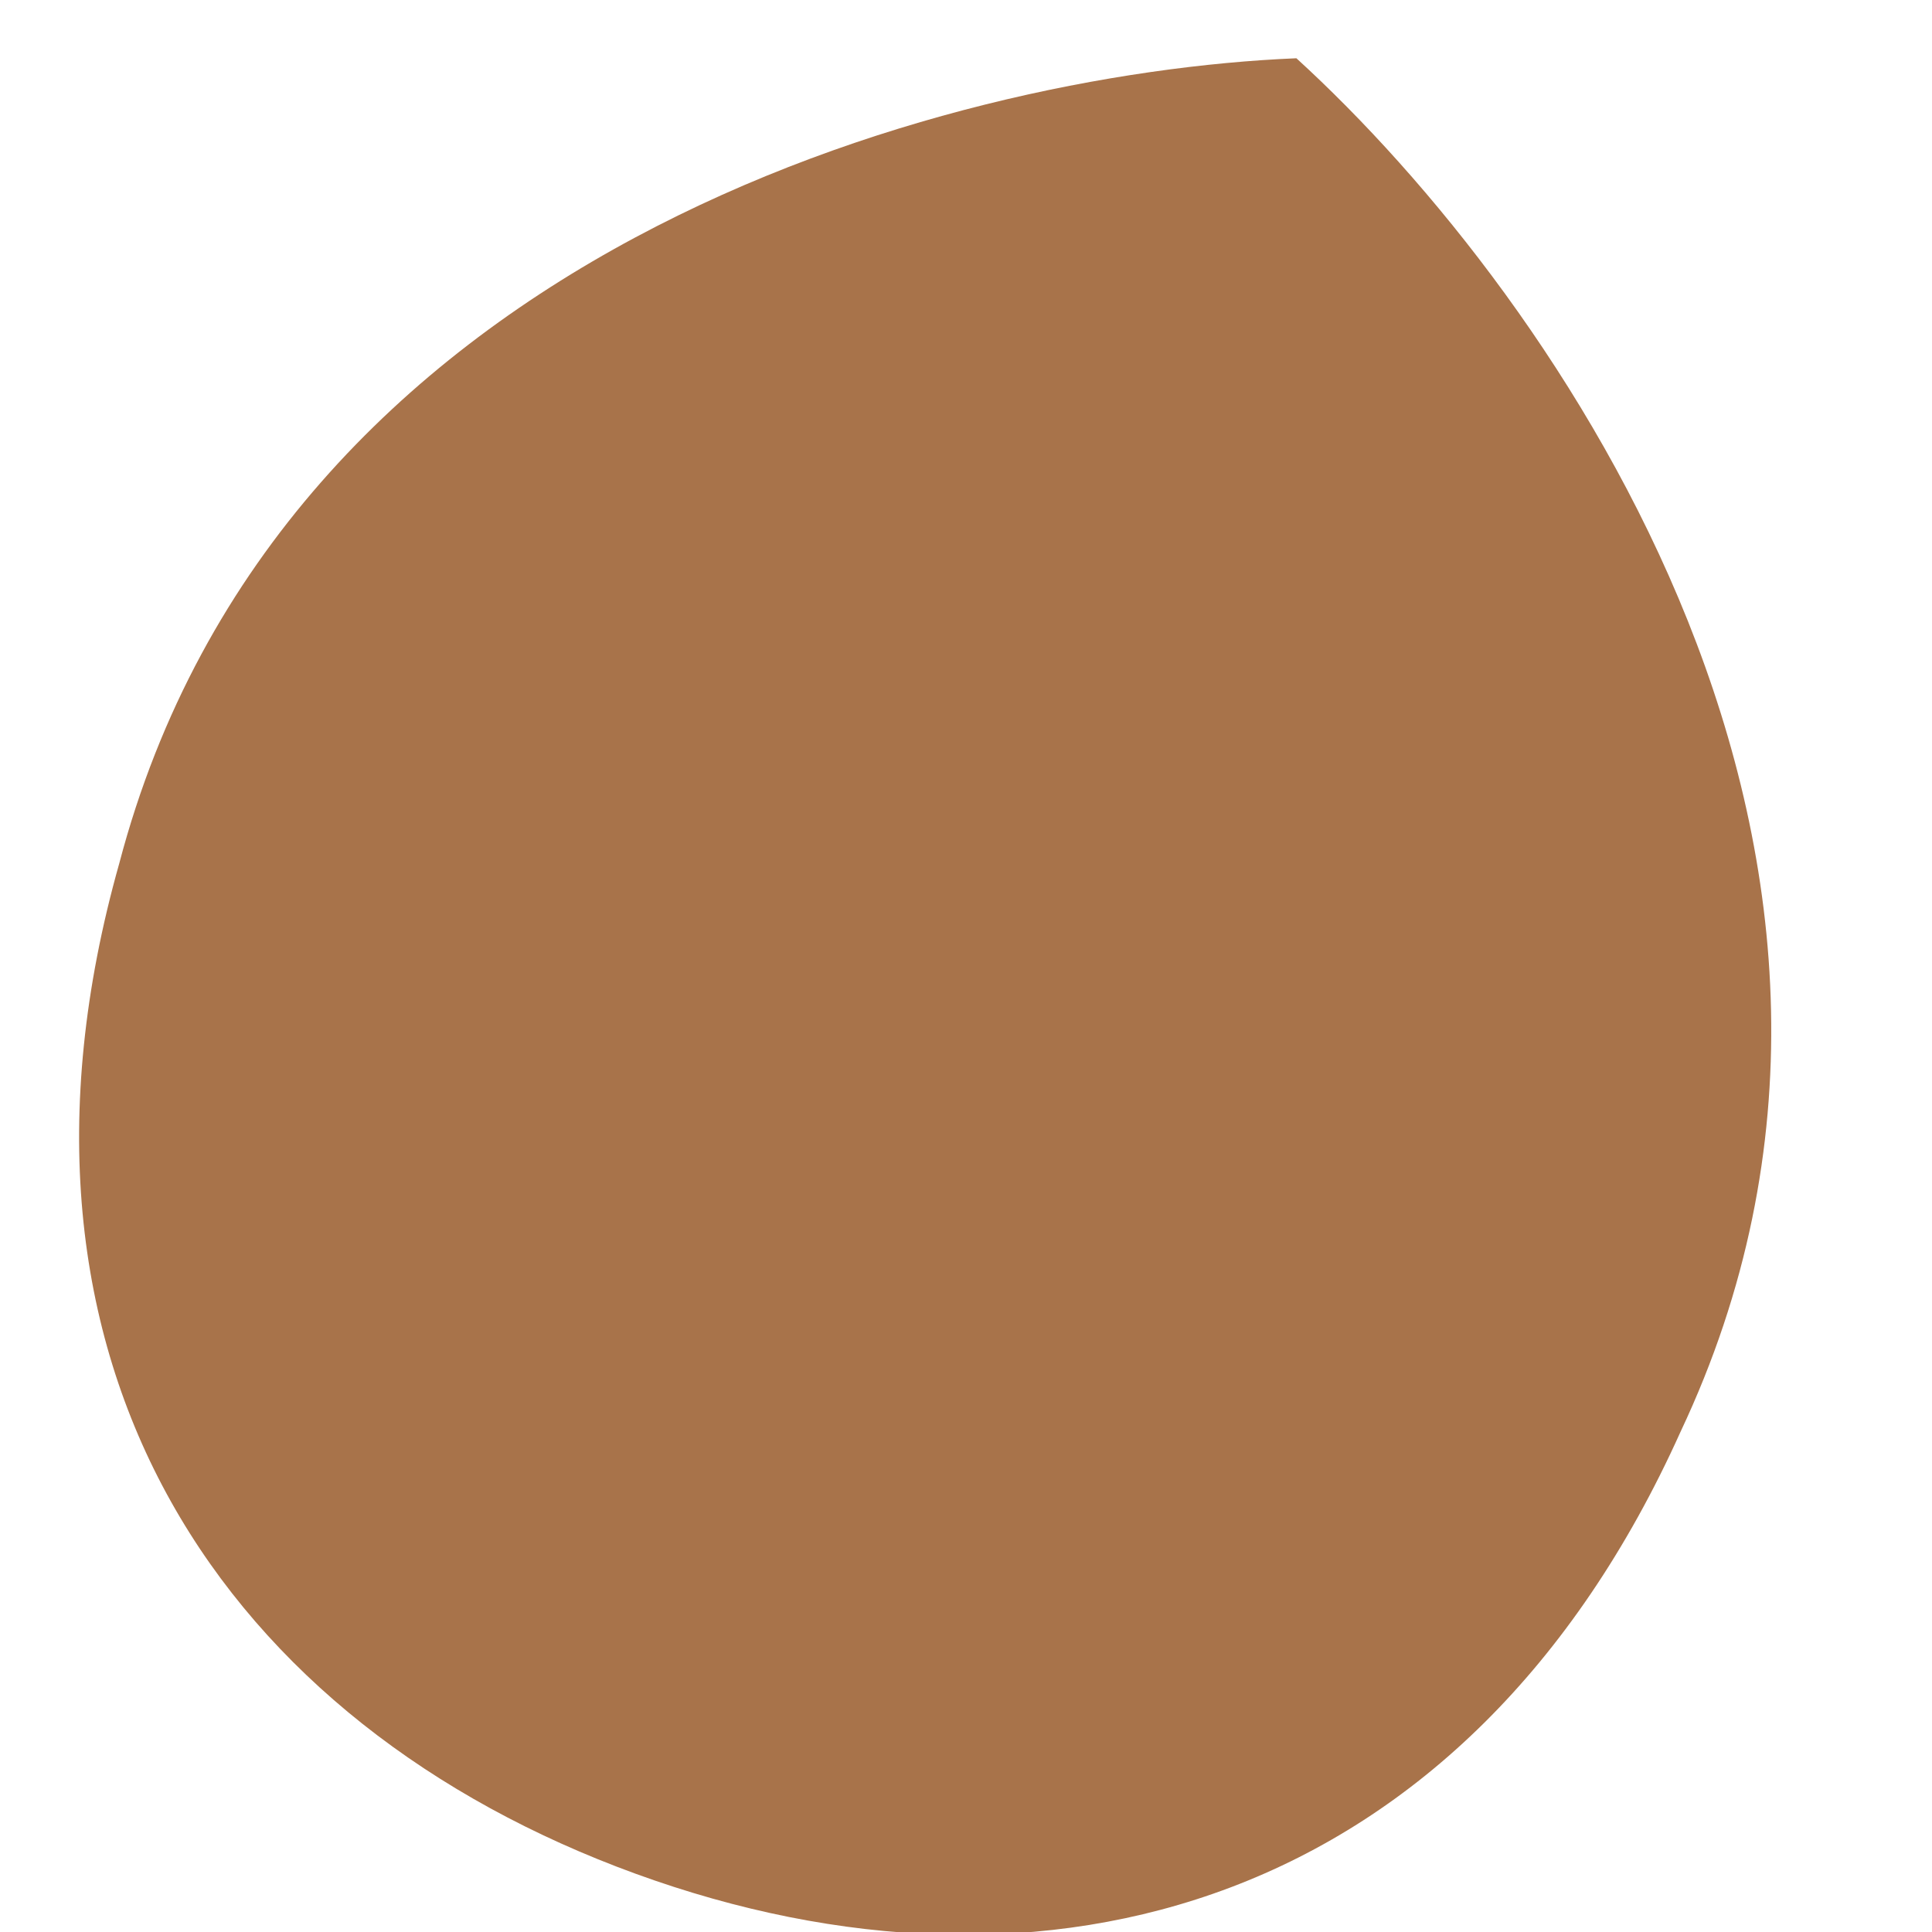
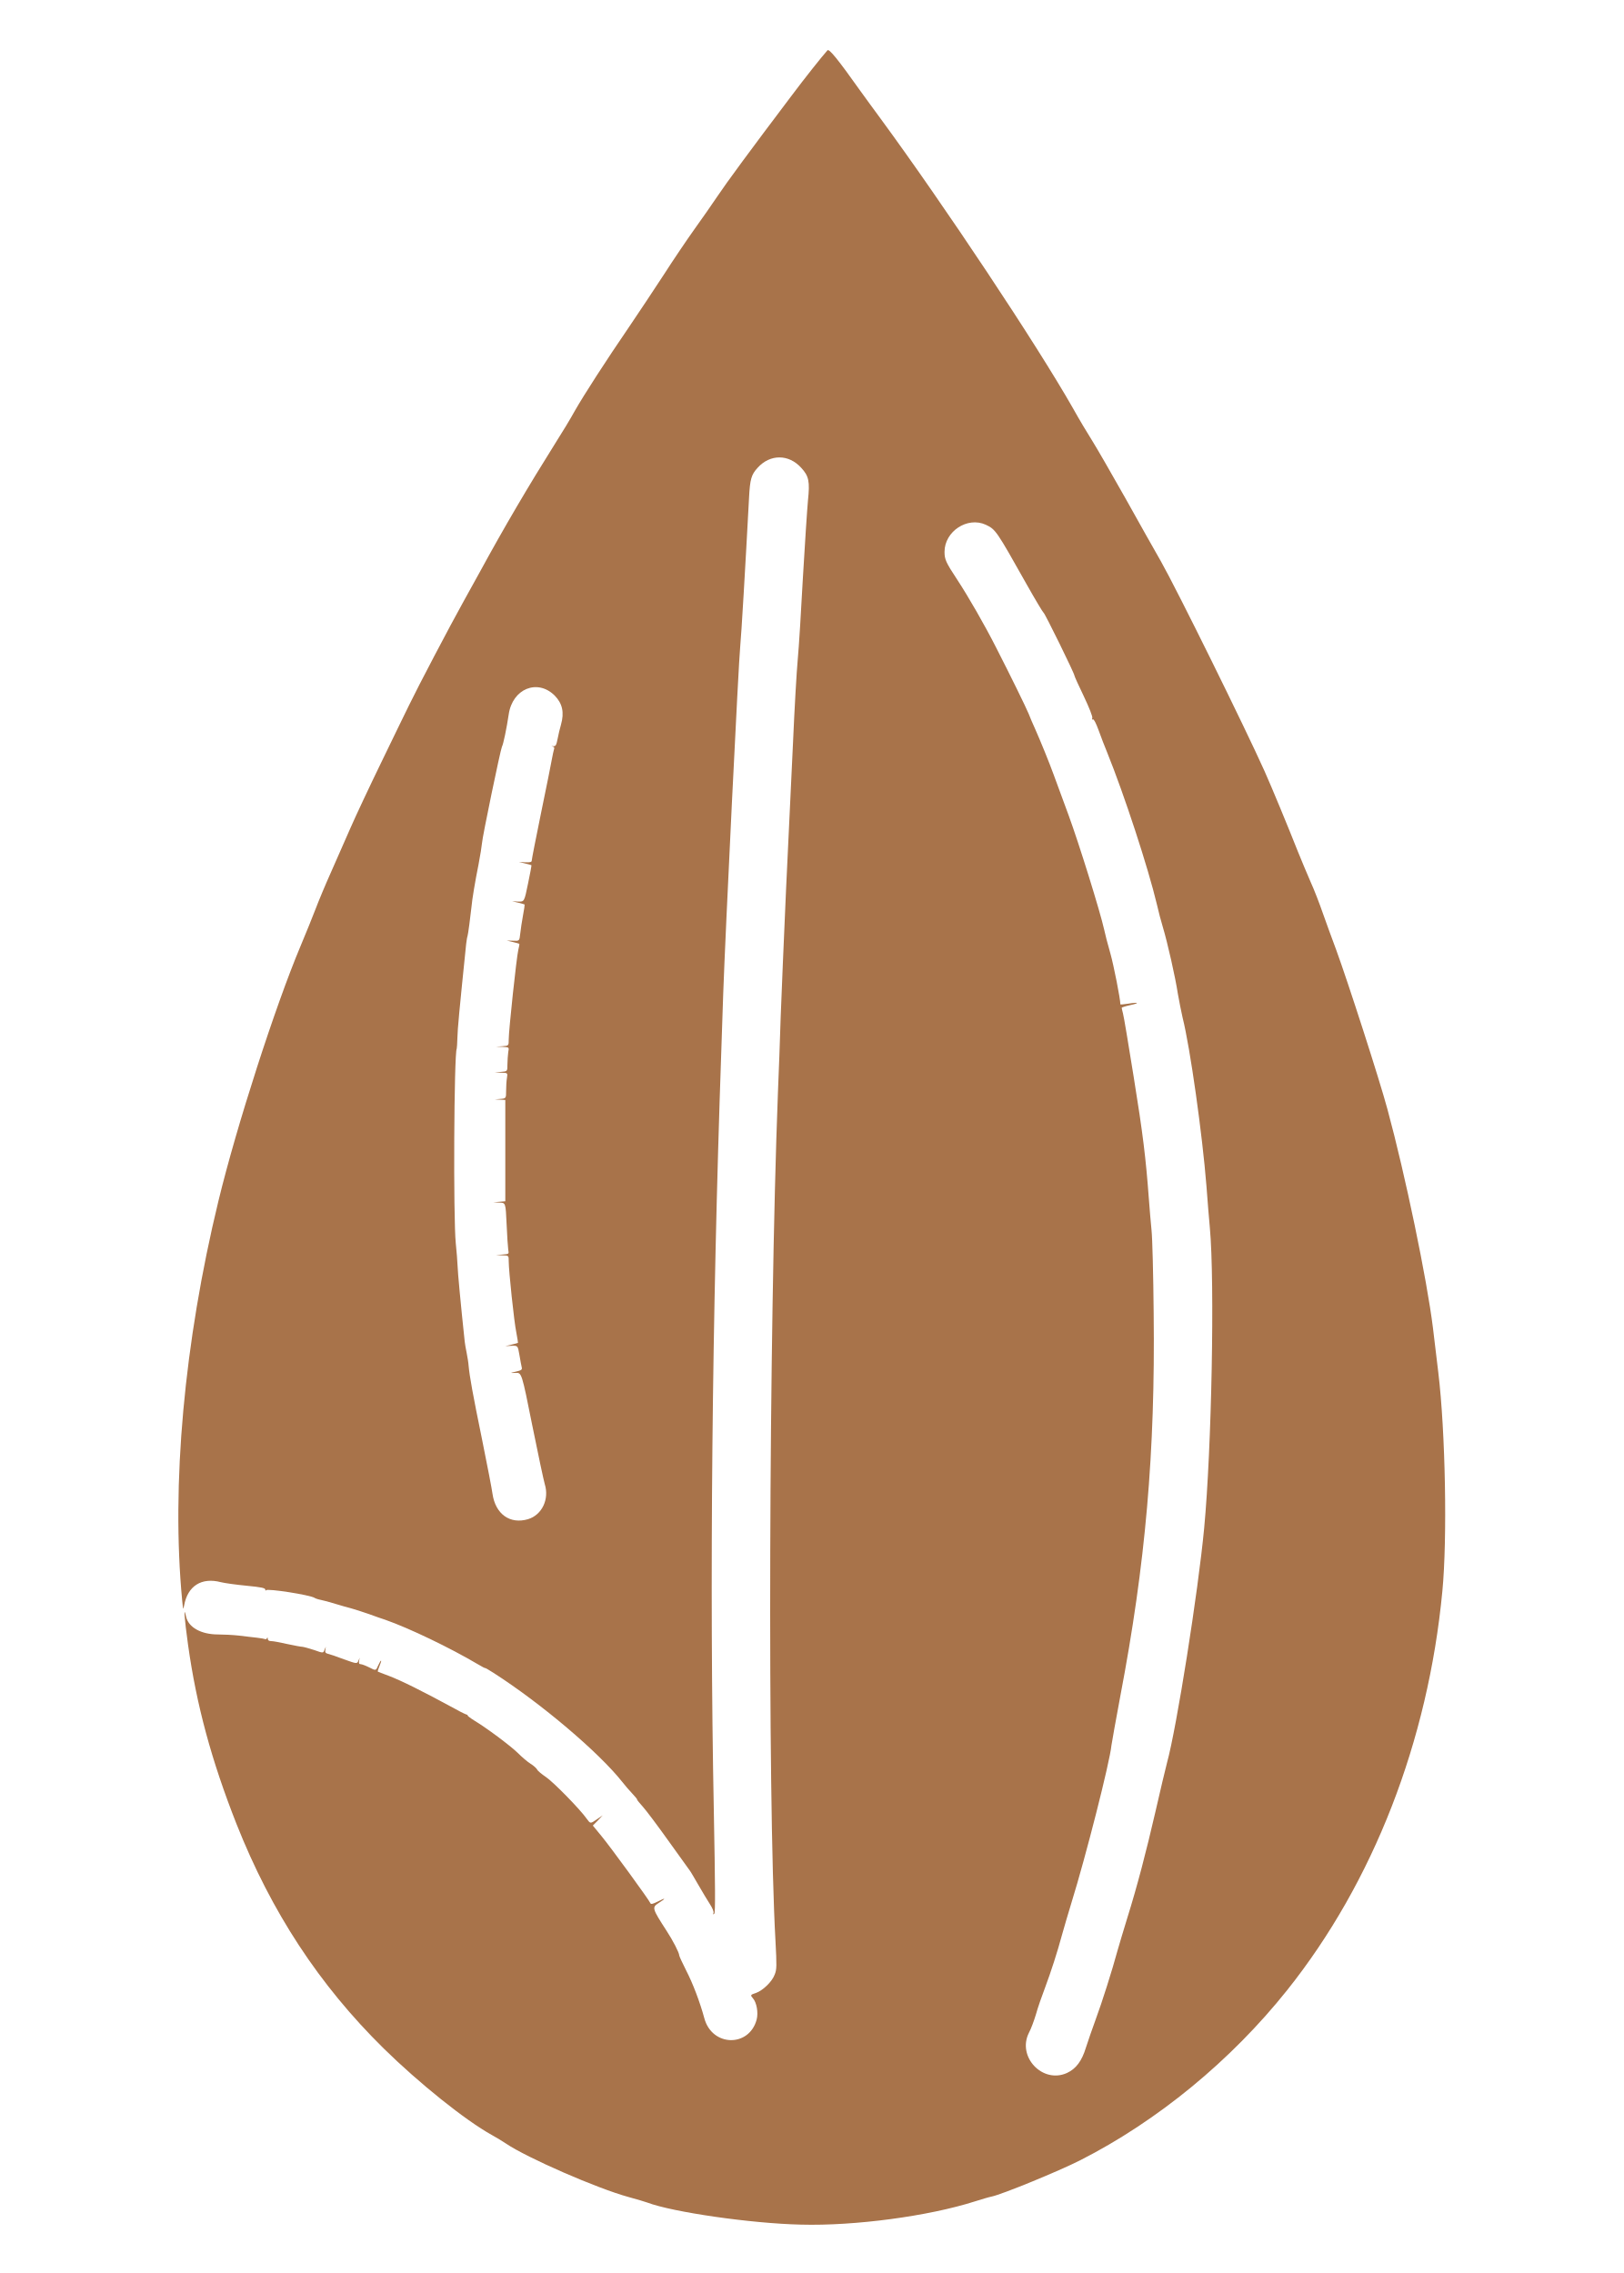
- <svg xmlns="http://www.w3.org/2000/svg" viewBox="-42.0 -770.0 840.0 840.0">
-   <path d="M521.65 -744.67 C635.73 -640.58 805.74 -395.45 688.69 -147.53 C595.33 59.85 411.95 109.31 234.35 44.67 C56.75 -19.97 -51.93 -175.74 9.85 -394.60 C79.54 -659.76 367.35 -738.26 521.65 -744.67Z" fill="#A8734A" />
+ <svg xmlns="http://www.w3.org/2000/svg" viewBox="0 0 100 140">
+   <path d="M49.33 137.02C46.24 136.95 41.42 136.25 39.86 135.66C39.73 135.61 39.22 135.46 38.71 135.32C36.80 134.80 32.46 132.91 31.15 132.02C30.95 131.89 30.57 131.65 30.29 131.50C28.65 130.59 25.82 128.32 23.63 126.17C19.65 122.25 16.71 117.76 14.56 112.33C13.02 108.42 12.10 105.02 11.58 101.30C11.35 99.62 11.29 98.83 11.46 99.57C11.60 100.23 12.38 100.67 13.43 100.67C13.77 100.67 14.35 100.70 14.71 100.74C15.08 100.79 15.58 100.84 15.82 100.87C16.07 100.90 16.30 100.94 16.34 100.96C16.37 100.98 16.42 100.95 16.44 100.90C16.47 100.83 16.49 100.85 16.49 100.94C16.50 101.04 16.57 101.08 16.71 101.08C16.82 101.08 17.26 101.16 17.69 101.26C18.11 101.35 18.53 101.43 18.62 101.43C18.72 101.44 19.04 101.53 19.35 101.63C19.91 101.83 19.91 101.83 19.99 101.60C20.08 101.38 20.08 101.38 20.04 101.59C20.01 101.77 20.04 101.82 20.19 101.86C20.29 101.88 20.74 102.03 21.18 102.20C21.99 102.49 21.99 102.49 22.08 102.27C22.17 102.04 22.17 102.04 22.12 102.27C22.09 102.44 22.11 102.50 22.21 102.50C22.28 102.50 22.52 102.59 22.74 102.70C23.15 102.91 23.15 102.91 23.29 102.58C23.48 102.16 23.55 102.20 23.37 102.62C23.30 102.79 23.25 102.94 23.27 102.96C23.28 102.97 23.57 103.08 23.92 103.21C24.71 103.51 26.00 104.15 28.06 105.27C28.43 105.48 28.76 105.63 28.79 105.62C28.81 105.60 28.81 105.61 28.79 105.64C28.77 105.67 28.95 105.81 29.19 105.96C29.97 106.43 31.39 107.49 31.88 107.96C32.14 108.22 32.49 108.52 32.67 108.63C32.85 108.74 33.03 108.90 33.08 108.99C33.12 109.08 33.37 109.28 33.62 109.45C34.07 109.75 35.73 111.44 36.14 112.03C36.36 112.33 36.36 112.33 36.74 112.07L37.12 111.81L36.82 112.13L36.51 112.44L37.06 113.11C37.62 113.79 39.99 117.04 40.06 117.23C40.09 117.30 40.21 117.27 40.51 117.12C41.02 116.86 41.04 116.91 40.55 117.22C40.14 117.48 40.17 117.56 41.05 118.92C41.45 119.53 41.83 120.28 41.83 120.43C41.83 120.49 42.03 120.91 42.26 121.37C42.67 122.16 43.11 123.32 43.38 124.32C43.86 126.07 46.14 126.11 46.60 124.39C46.71 123.96 46.60 123.34 46.37 123.08C46.20 122.89 46.21 122.86 46.56 122.75C46.98 122.60 47.55 122.06 47.71 121.62C47.84 121.30 47.84 121.09 47.76 119.57C47.26 110.67 47.35 81.89 47.91 67.29C47.96 66.10 48.04 64.00 48.08 62.62C48.13 61.25 48.28 57.73 48.41 54.79C48.55 51.86 48.74 47.77 48.84 45.71C48.93 43.65 49.06 41.36 49.13 40.62C49.20 39.89 49.34 37.60 49.45 35.54C49.57 33.48 49.71 31.35 49.76 30.82C49.88 29.66 49.82 29.33 49.35 28.82C48.58 27.96 47.43 27.96 46.66 28.81C46.27 29.24 46.19 29.50 46.13 30.67C45.91 34.82 45.65 39.22 45.59 39.78C45.49 40.67 44.67 57.47 44.54 61.21C44.51 61.99 44.46 63.60 44.42 64.79C43.85 81.13 43.69 97.68 43.96 111.45C44.05 116.24 44.06 117.80 43.99 117.87C43.92 117.93 43.90 117.92 43.94 117.82C43.97 117.74 43.87 117.51 43.72 117.28C43.58 117.06 43.25 116.52 43.00 116.08C42.75 115.65 42.52 115.25 42.48 115.21C42.44 115.16 41.86 114.35 41.18 113.40C40.51 112.46 39.79 111.50 39.59 111.28C39.39 111.06 39.23 110.86 39.24 110.85C39.26 110.83 39.12 110.66 38.94 110.47C38.76 110.28 38.48 109.96 38.32 109.75C36.88 107.93 33.33 104.92 30.40 103.04C30.12 102.86 29.88 102.72 29.88 102.74C29.88 102.76 29.67 102.65 29.42 102.50C27.73 101.50 25.20 100.28 23.71 99.76C23.57 99.72 23.12 99.56 22.71 99.41C22.30 99.27 21.81 99.11 21.62 99.06C21.44 99.02 21.01 98.89 20.67 98.79C20.32 98.68 19.91 98.57 19.75 98.54C19.59 98.51 19.42 98.45 19.38 98.42C19.12 98.24 16.44 97.82 16.38 97.95C16.36 98.00 16.34 97.98 16.34 97.91C16.33 97.81 16.12 97.76 15.19 97.67C14.56 97.61 13.84 97.51 13.60 97.45C12.41 97.14 11.56 97.68 11.34 98.88C11.28 99.19 11.28 99.17 11.22 98.58C10.54 91.48 11.34 82.68 13.45 73.98C14.57 69.35 16.96 61.95 18.51 58.27C18.83 57.50 19.25 56.48 19.43 56.00C19.61 55.52 20.04 54.49 20.39 53.71C20.73 52.93 21.28 51.69 21.60 50.96C21.92 50.23 22.76 48.44 23.46 47.00C24.16 45.56 24.94 43.94 25.20 43.42C25.73 42.32 27.72 38.53 28.55 37.04C28.85 36.49 29.30 35.69 29.54 35.25C31.04 32.49 32.61 29.83 34.15 27.38C34.59 26.69 35.16 25.75 35.41 25.29C35.97 24.31 37.31 22.23 38.76 20.11C39.33 19.27 40.28 17.84 40.88 16.92C41.47 16.00 42.33 14.73 42.78 14.10C43.23 13.47 43.87 12.56 44.19 12.08C44.73 11.27 46.23 9.23 48.70 5.96C49.56 4.81 50.62 3.48 50.96 3.10C51.06 2.98 51.61 3.66 52.98 5.59C53.23 5.93 53.78 6.70 54.22 7.29C58.14 12.63 63.86 21.24 66.06 25.11C66.45 25.81 67.00 26.73 67.28 27.17C67.55 27.60 68.46 29.18 69.30 30.67C70.13 32.16 71.12 33.92 71.50 34.58C72.50 36.35 76.67 44.80 77.88 47.50C78.34 48.53 79.34 50.95 79.92 52.42C80.15 52.99 80.51 53.85 80.72 54.33C80.94 54.81 81.27 55.67 81.47 56.25C81.67 56.82 82.04 57.83 82.29 58.50C83.00 60.44 84.95 66.47 85.45 68.33C86.54 72.34 87.88 78.79 88.25 81.79C88.34 82.52 88.49 83.76 88.58 84.54C89.02 88.18 89.14 94.80 88.83 98.00C87.95 107.26 84.58 115.92 79.27 122.58C75.81 126.92 71.28 130.64 66.52 133.06C65.20 133.73 61.71 135.16 61.08 135.29C60.92 135.32 60.45 135.46 60.04 135.59C57.19 136.50 52.64 137.11 49.33 137.02ZM65.71 127.68C66.27 127.42 66.63 126.94 66.88 126.11C67.01 125.71 67.28 124.92 67.48 124.38C67.86 123.36 68.50 121.34 68.83 120.12C68.93 119.76 69.20 118.87 69.42 118.15C70.03 116.20 70.59 114.06 71.17 111.54C71.45 110.30 71.77 108.97 71.87 108.58C72.46 106.45 73.79 98.05 74.16 94.12C74.62 89.26 74.82 78.99 74.51 75.62C74.46 75.12 74.37 73.96 74.30 73.04C74.05 69.89 73.30 64.53 72.83 62.67C72.75 62.32 72.62 61.67 72.54 61.21C72.39 60.21 71.90 58.05 71.62 57.12C71.51 56.76 71.34 56.12 71.25 55.71C70.71 53.44 69.24 48.95 68.18 46.33C68.04 45.99 67.80 45.38 67.66 44.98C67.50 44.54 67.36 44.27 67.31 44.31C67.26 44.34 67.24 44.31 67.27 44.23C67.30 44.14 67.09 43.61 66.75 42.89C66.43 42.23 66.17 41.65 66.17 41.61C66.17 41.48 64.35 37.77 64.27 37.74C64.23 37.72 63.75 36.92 63.21 35.96C61.36 32.67 61.32 32.61 60.71 32.32C59.58 31.80 58.17 32.73 58.17 33.99C58.17 34.45 58.25 34.64 58.95 35.70C59.64 36.75 60.65 38.51 61.34 39.87C62.27 41.69 63.18 43.55 63.35 43.96C63.44 44.19 63.62 44.62 63.76 44.92C64.08 45.64 64.63 46.99 64.89 47.71C65.01 48.03 65.42 49.15 65.81 50.21C66.45 51.95 67.75 56.13 68.00 57.25C68.05 57.50 68.22 58.16 68.38 58.71C68.59 59.45 69.00 61.54 69.00 61.86C69.00 61.88 69.21 61.86 69.47 61.82C70.13 61.71 70.22 61.78 69.60 61.91C69.32 61.97 69.08 62.05 69.08 62.07C69.08 62.10 69.12 62.26 69.16 62.42C69.21 62.58 69.50 64.34 69.82 66.33C70.39 69.85 70.57 71.36 70.75 73.79C70.80 74.43 70.87 75.33 70.92 75.79C70.97 76.25 71.03 78.54 71.05 80.88C71.15 89.45 70.55 96.33 68.99 104.50C68.72 105.94 68.48 107.29 68.45 107.50C68.35 108.54 66.85 114.42 66.00 117.15C65.78 117.87 65.52 118.76 65.42 119.12C65.10 120.30 64.73 121.43 64.37 122.40C64.17 122.92 63.91 123.67 63.80 124.07C63.68 124.47 63.49 124.98 63.37 125.20C62.62 126.68 64.21 128.36 65.71 127.68ZM32.52 93.57C33.38 93.31 33.84 92.34 33.55 91.41C33.49 91.21 33.14 89.58 32.78 87.79C32.13 84.54 32.13 84.54 31.75 84.56C31.38 84.57 31.38 84.57 31.78 84.48C32.12 84.40 32.17 84.36 32.13 84.21C32.11 84.12 32.04 83.78 31.99 83.46C31.89 82.88 31.89 82.88 31.51 82.89L31.12 82.91L31.50 82.82C31.71 82.77 31.88 82.72 31.90 82.71C31.91 82.70 31.86 82.41 31.80 82.08C31.66 81.42 31.33 78.27 31.33 77.69C31.33 77.33 31.33 77.33 30.94 77.32L30.54 77.30L30.95 77.27C31.35 77.24 31.35 77.24 31.30 76.97C31.28 76.83 31.23 76.12 31.20 75.40C31.14 74.08 31.14 74.08 30.76 74.07L30.38 74.05L30.75 74.02L31.12 73.99L31.12 70.87L31.12 67.75L30.75 67.73C30.38 67.72 30.38 67.72 30.77 67.69C31.17 67.66 31.17 67.66 31.17 67.18C31.17 66.92 31.19 66.57 31.22 66.40C31.27 66.08 31.27 66.08 30.87 66.07L30.46 66.05L30.85 66.02C31.25 65.99 31.25 65.99 31.25 65.56C31.25 65.32 31.28 64.98 31.30 64.81C31.36 64.50 31.36 64.50 30.95 64.48L30.54 64.47L30.94 64.44C31.33 64.41 31.33 64.41 31.33 64.02C31.33 63.47 31.81 58.96 31.92 58.51C31.97 58.31 32.00 58.14 31.98 58.13C31.97 58.12 31.79 58.07 31.58 58.02L31.21 57.93L31.60 57.94C31.99 57.96 31.99 57.96 32.04 57.50C32.07 57.25 32.14 56.74 32.21 56.38C32.28 56.02 32.32 55.72 32.31 55.71C32.30 55.70 32.12 55.65 31.92 55.60L31.54 55.51L31.92 55.53C32.29 55.54 32.29 55.54 32.52 54.42C32.65 53.81 32.74 53.30 32.73 53.29C32.72 53.28 32.54 53.23 32.33 53.18L31.96 53.09L32.35 53.11C32.67 53.12 32.75 53.10 32.75 52.99C32.75 52.92 33.01 51.59 33.33 50.03C33.65 48.48 33.95 47.00 33.99 46.75C34.04 46.50 34.09 46.23 34.12 46.15C34.16 46.06 34.13 46.00 34.03 45.98C33.93 45.95 33.94 45.95 34.06 45.96C34.22 45.97 34.26 45.92 34.34 45.51C34.39 45.25 34.48 44.86 34.55 44.63C34.76 43.88 34.64 43.33 34.16 42.84C33.10 41.79 31.56 42.42 31.33 44.00C31.20 44.87 31.00 45.84 30.91 46.00C30.82 46.19 29.70 51.57 29.68 51.96C29.67 52.10 29.58 52.68 29.47 53.25C29.26 54.29 29.07 55.44 29.04 55.83C28.98 56.41 28.82 57.62 28.79 57.67C28.77 57.70 28.74 57.91 28.71 58.13C28.28 62.31 28.18 63.39 28.17 63.91C28.16 64.25 28.14 64.55 28.13 64.58C27.96 64.87 27.91 75.03 28.07 76.58C28.12 77.06 28.17 77.68 28.18 77.96C28.19 78.36 28.37 80.29 28.62 82.63C28.63 82.76 28.69 83.08 28.74 83.33C28.79 83.59 28.85 83.94 28.86 84.12C28.92 84.78 29.11 85.84 29.69 88.67C30.01 90.25 30.30 91.75 30.33 92.00C30.51 93.26 31.41 93.90 32.52 93.57Z" fill="#A8734A" fill-rule="evenodd" />
</svg>
